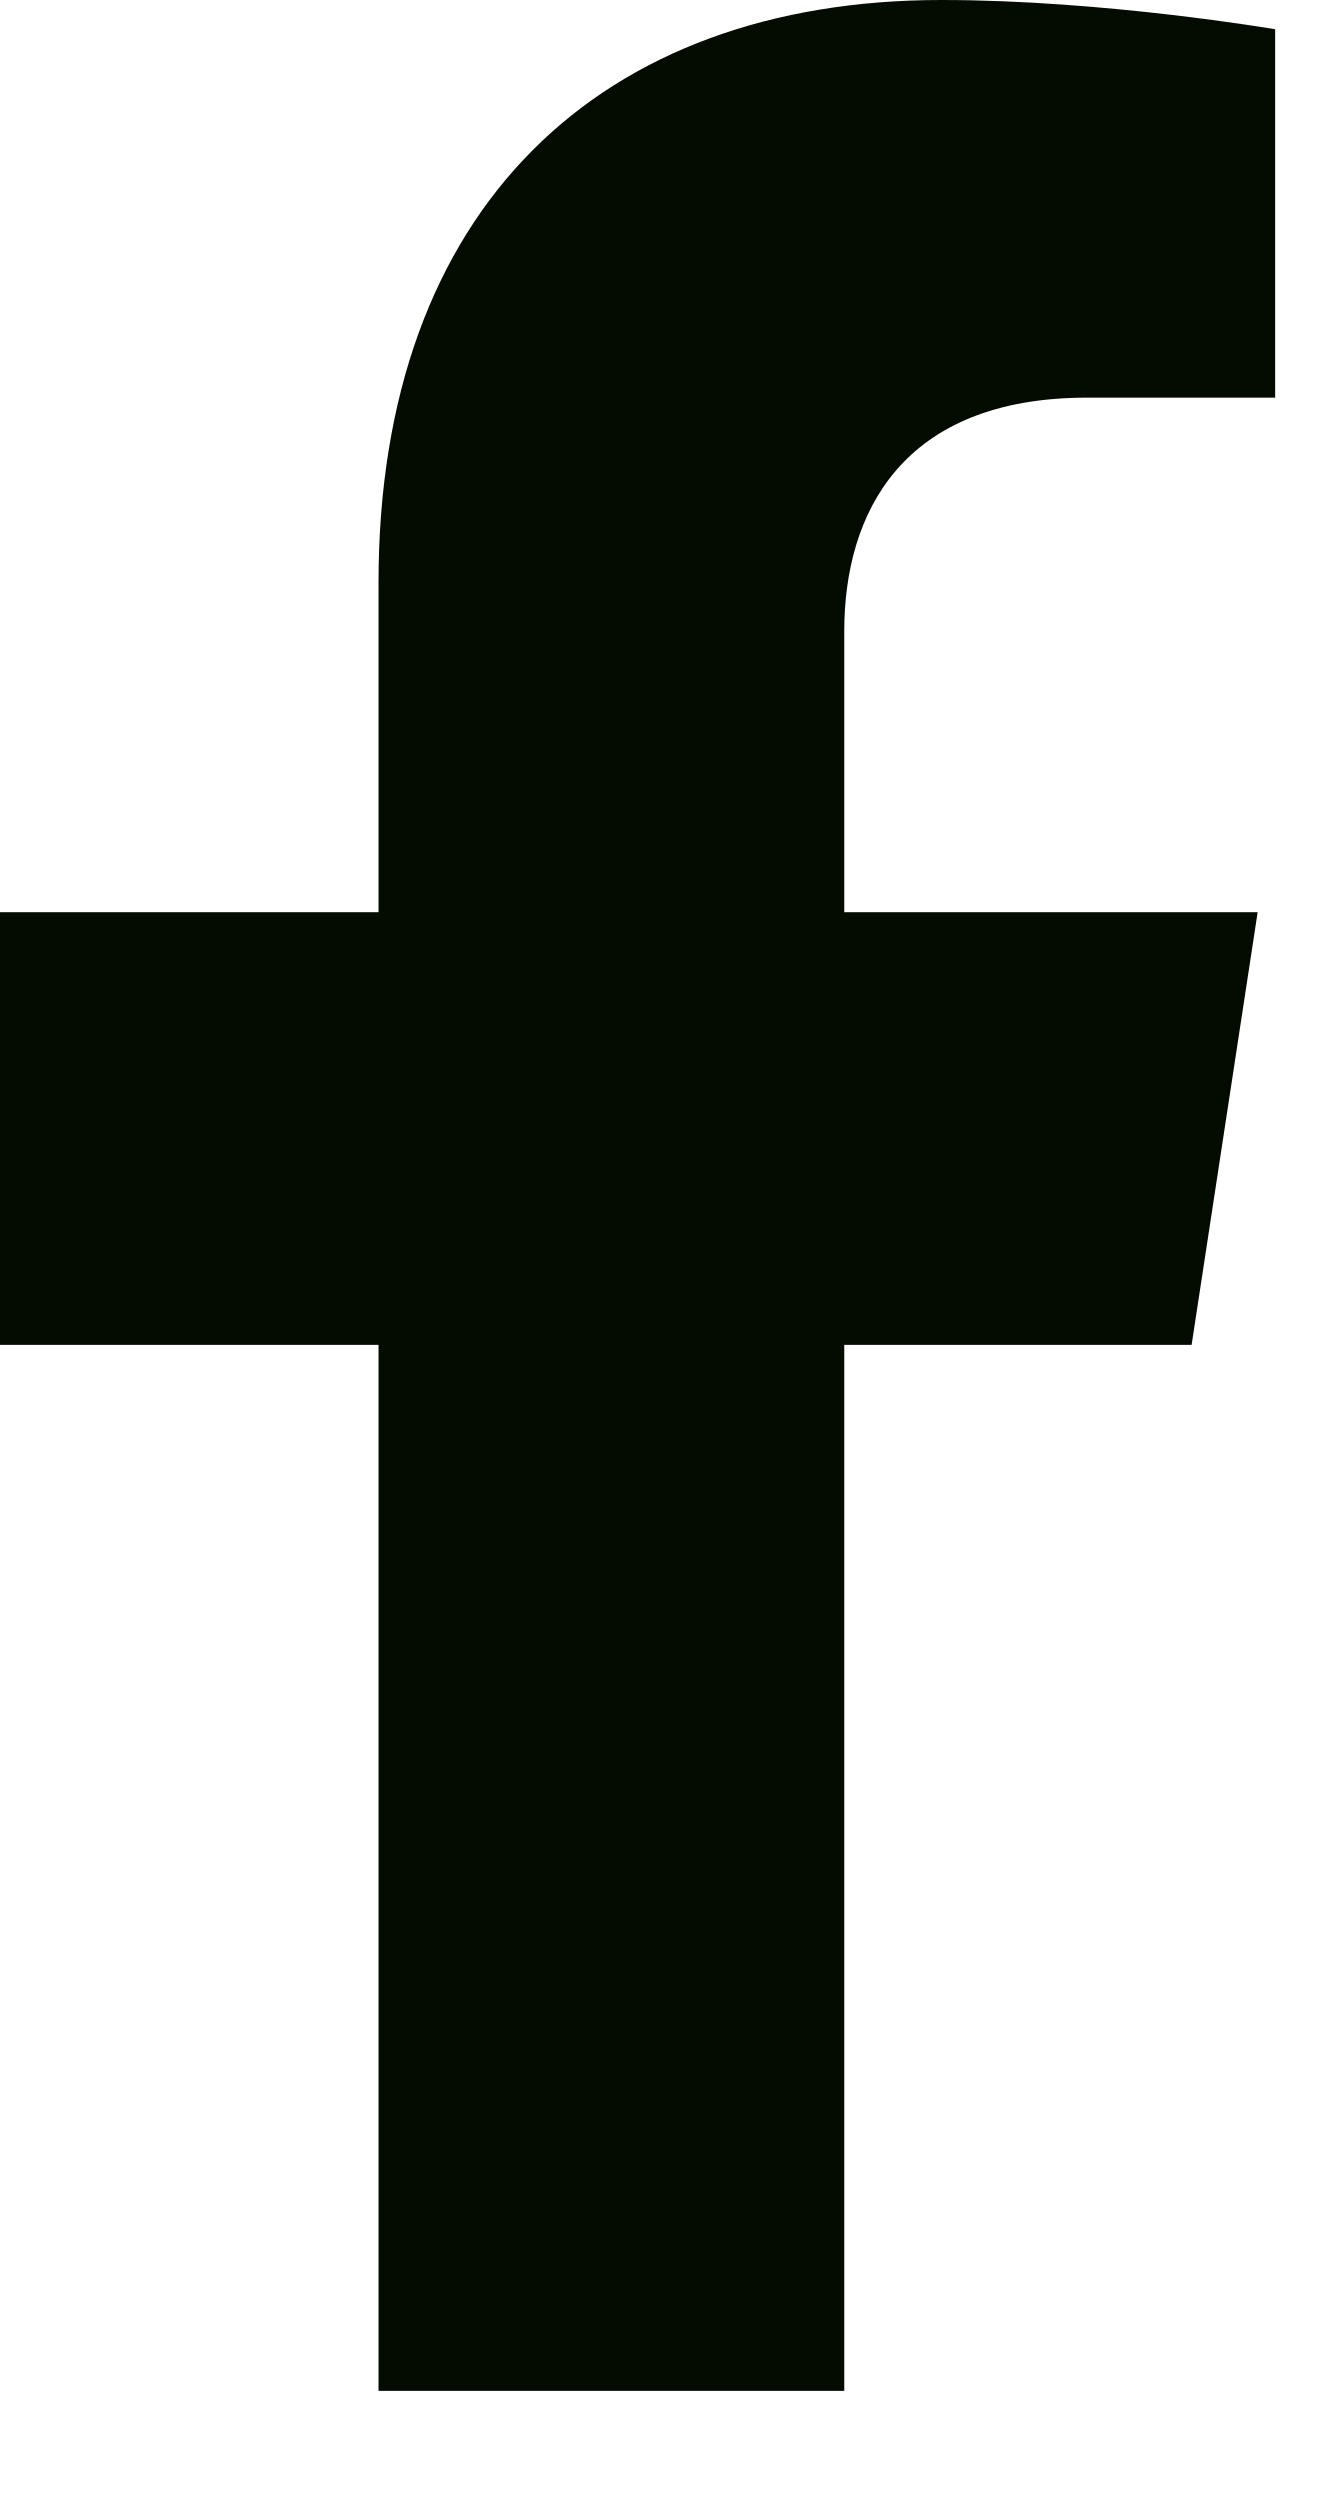
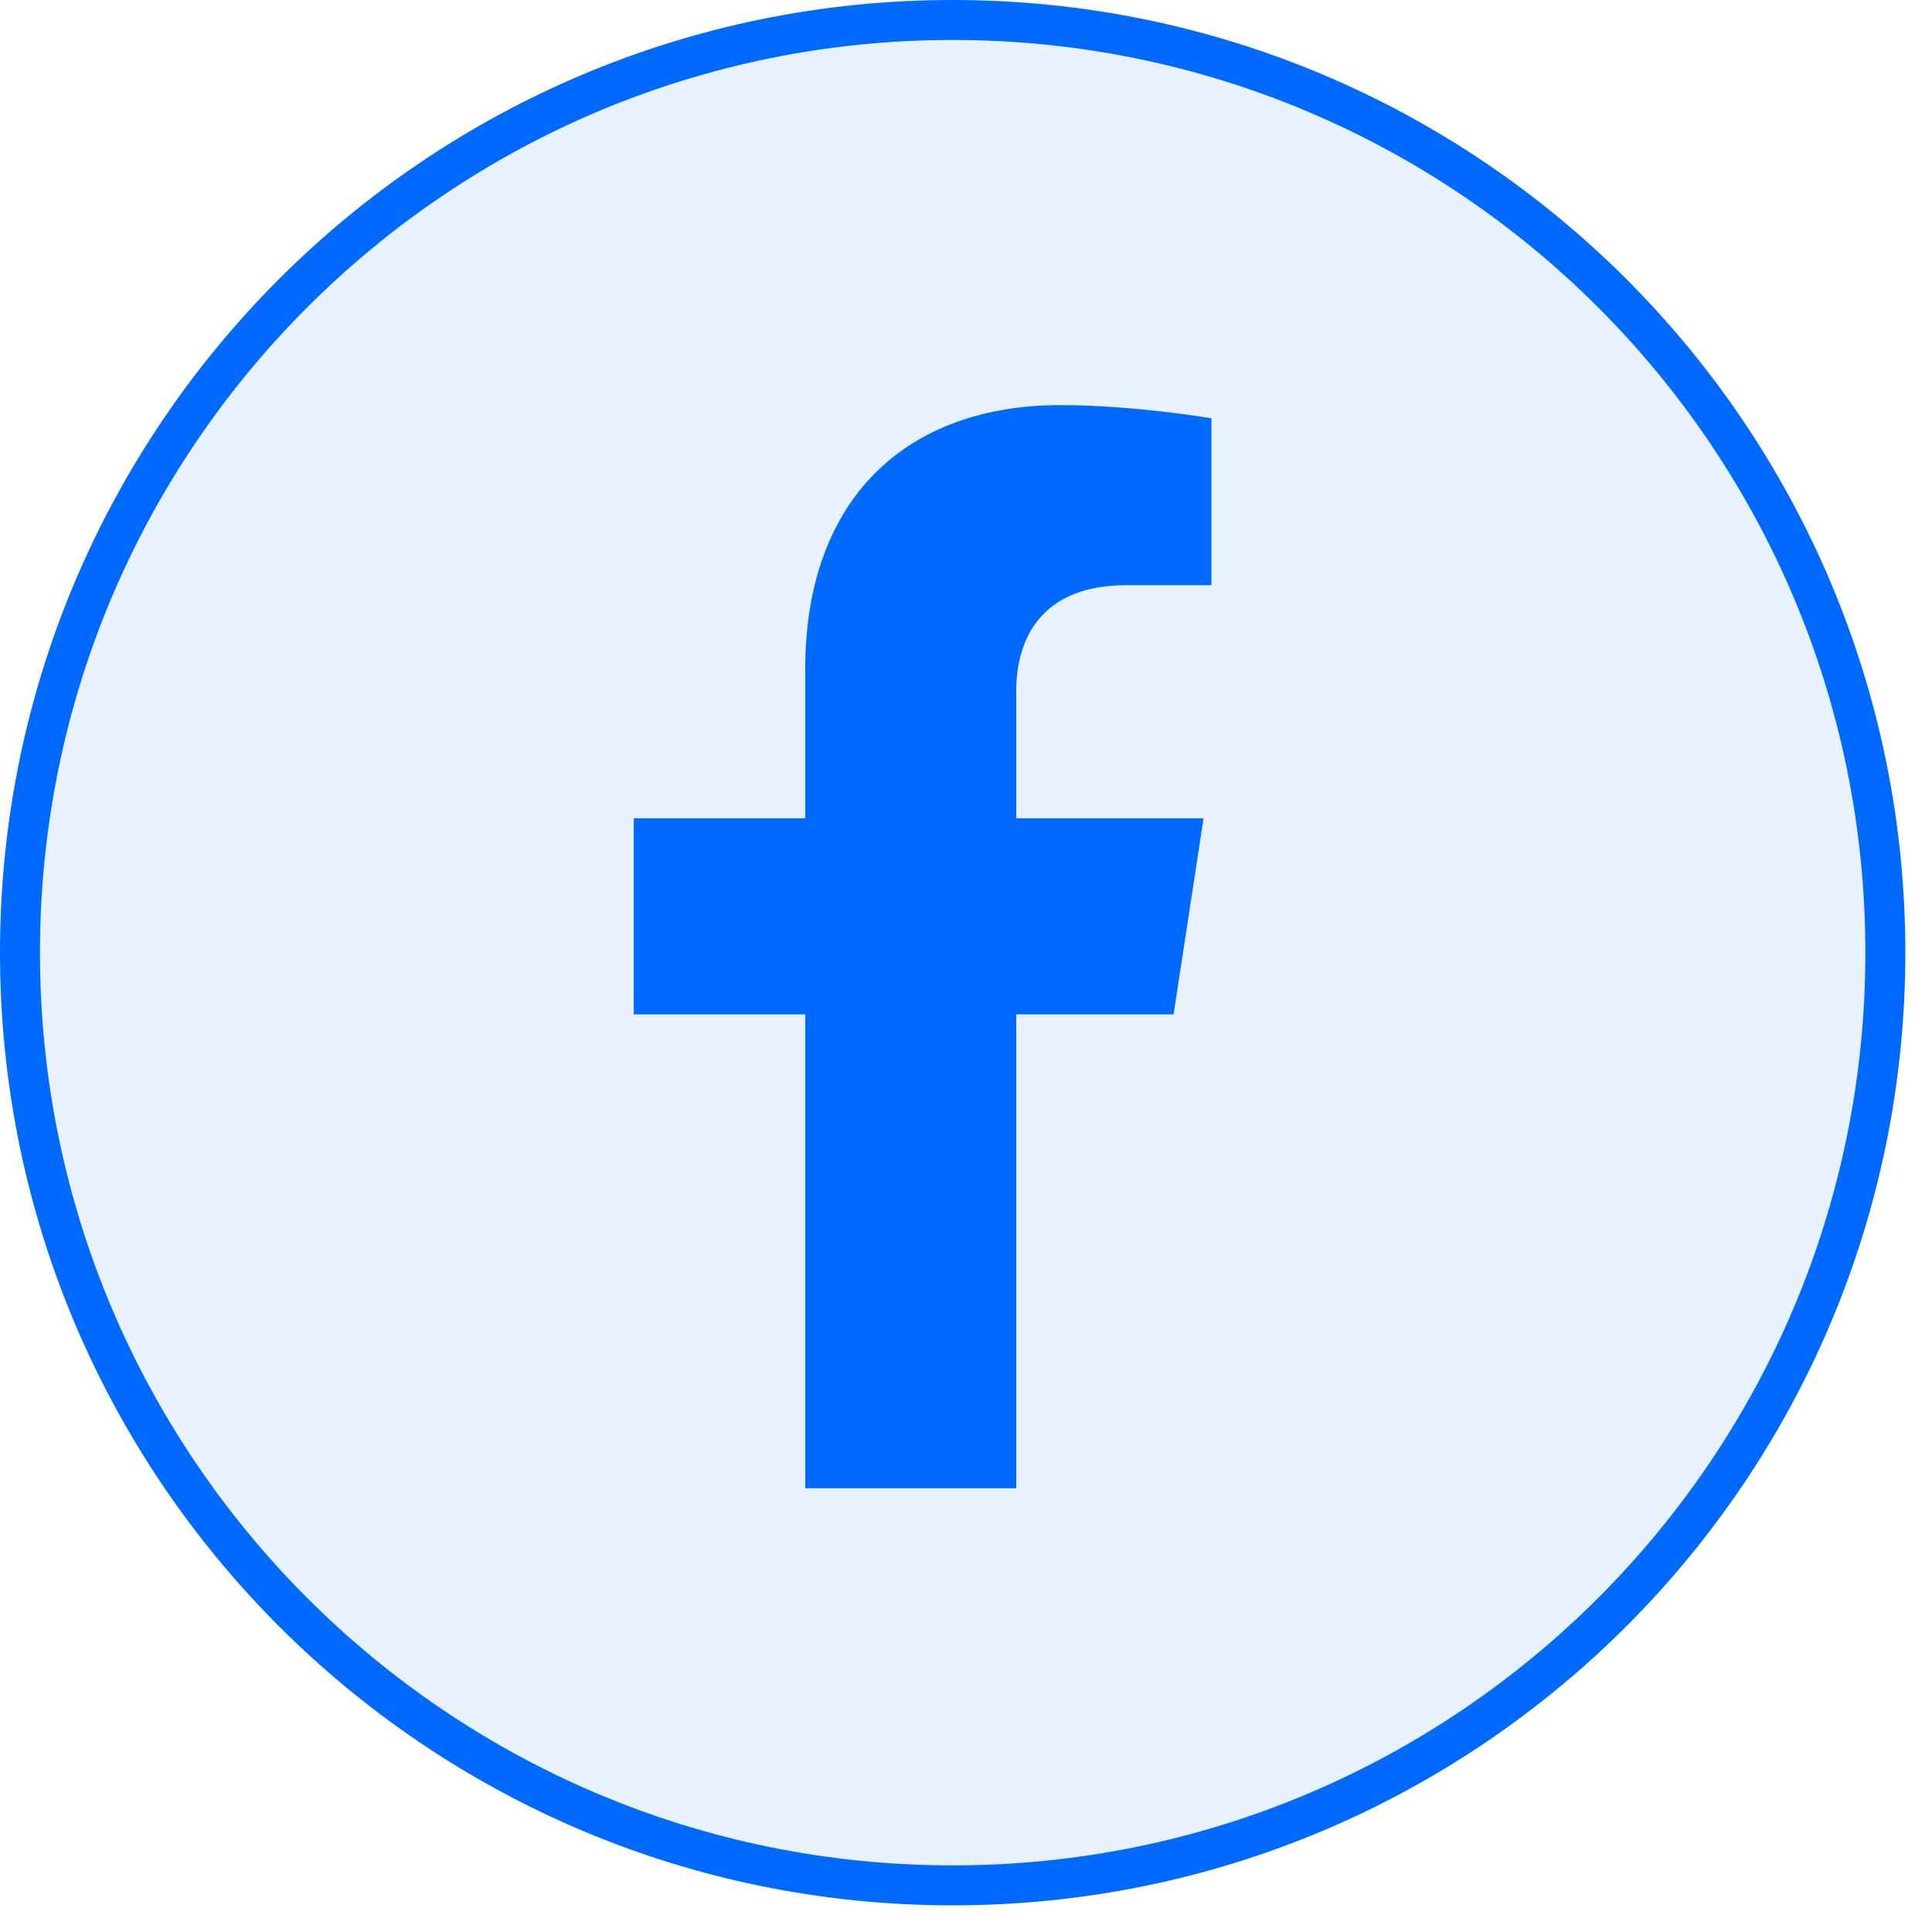
- <svg xmlns="http://www.w3.org/2000/svg" width="9" height="17" viewBox="0 0 9 17" fill="none">
-   <path d="M8.103 9.145L8.552 6.203H5.741V4.293C5.741 3.489 6.134 2.704 7.393 2.704H8.671V0.199C8.671 0.199 7.511 0 6.402 0C4.087 0 2.574 1.409 2.574 3.96V6.203H0V9.145H2.574V16.258H5.741V9.145H8.103Z" fill="#040C01" />
+ <svg xmlns="http://www.w3.org/2000/svg" width="29" height="29" viewBox="0 0 29 29" fill="none">
+   <circle cx="14.3" cy="14.3" r="14" fill="#E8F2FF" stroke="#006AFF" stroke-width="0.6" />
+   <path d="M17.616 15.226L18.066 12.283H15.254V10.374C15.254 9.569 15.647 8.784 16.906 8.784H18.184V6.279C18.184 6.279 17.025 6.081 15.916 6.081C13.6 6.081 12.087 7.49 12.087 10.041V12.283H9.513V15.226H12.087V22.339H15.254V15.226H17.616Z" fill="#006AFF" />
</svg>
